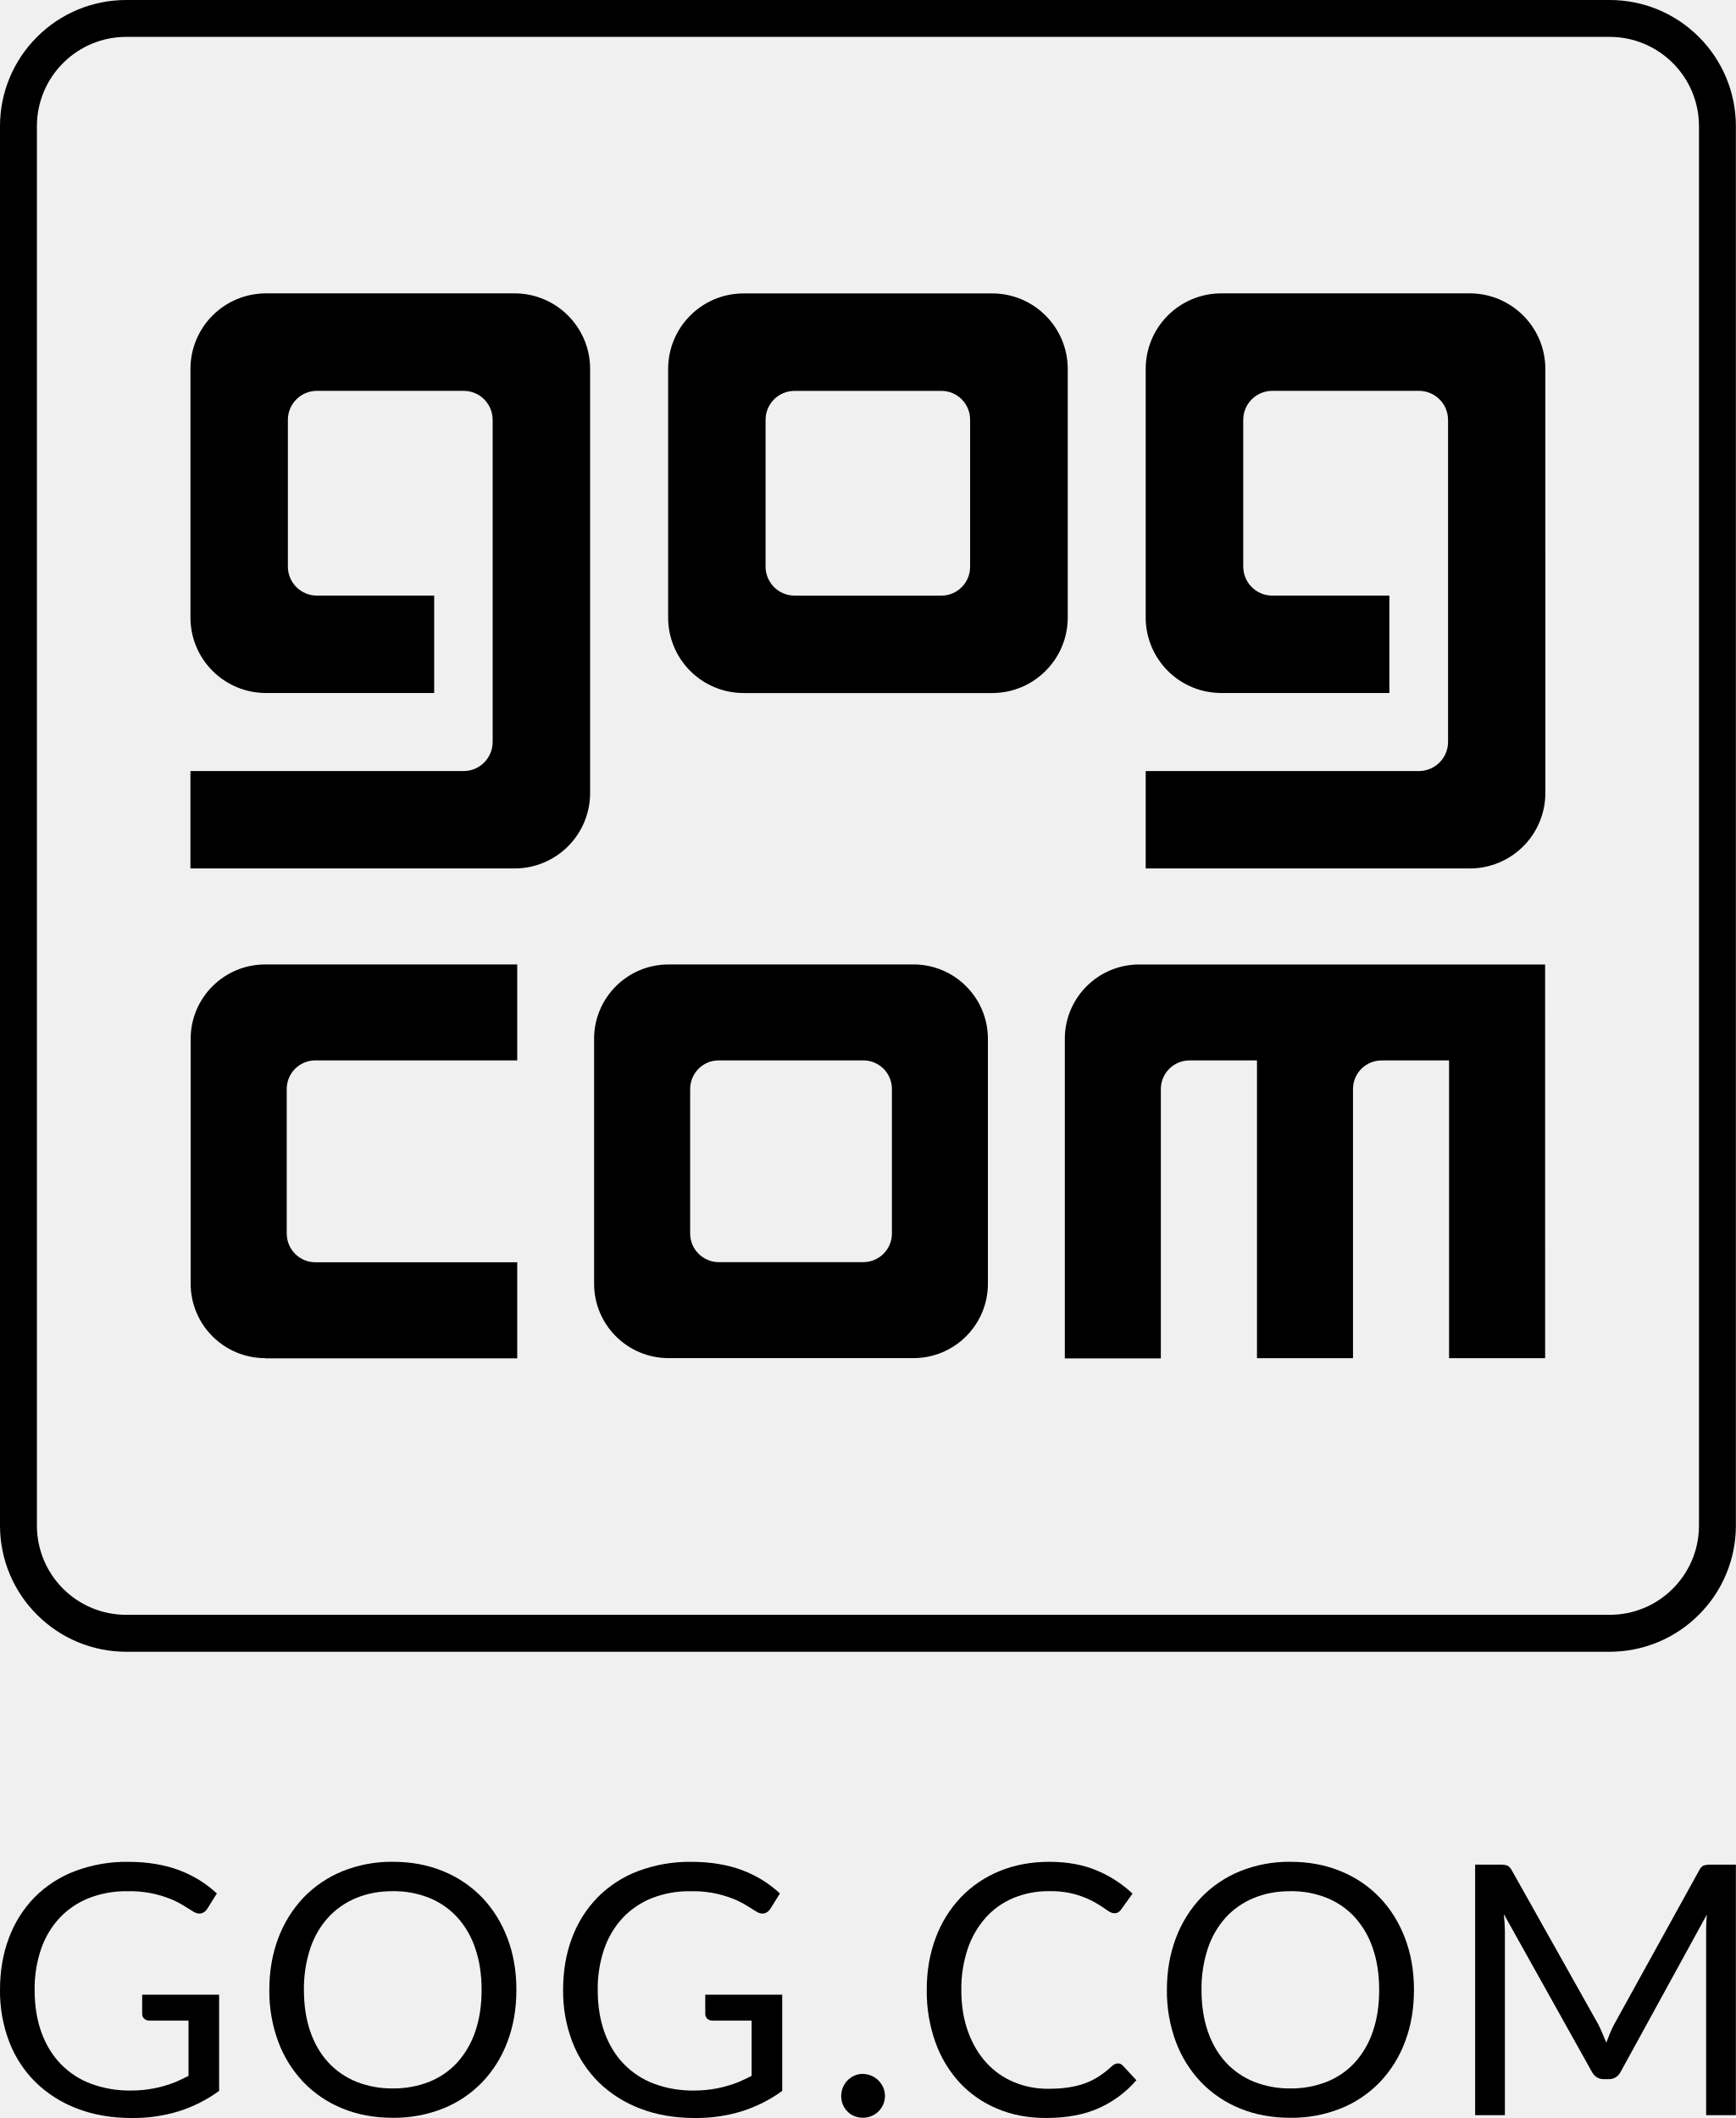
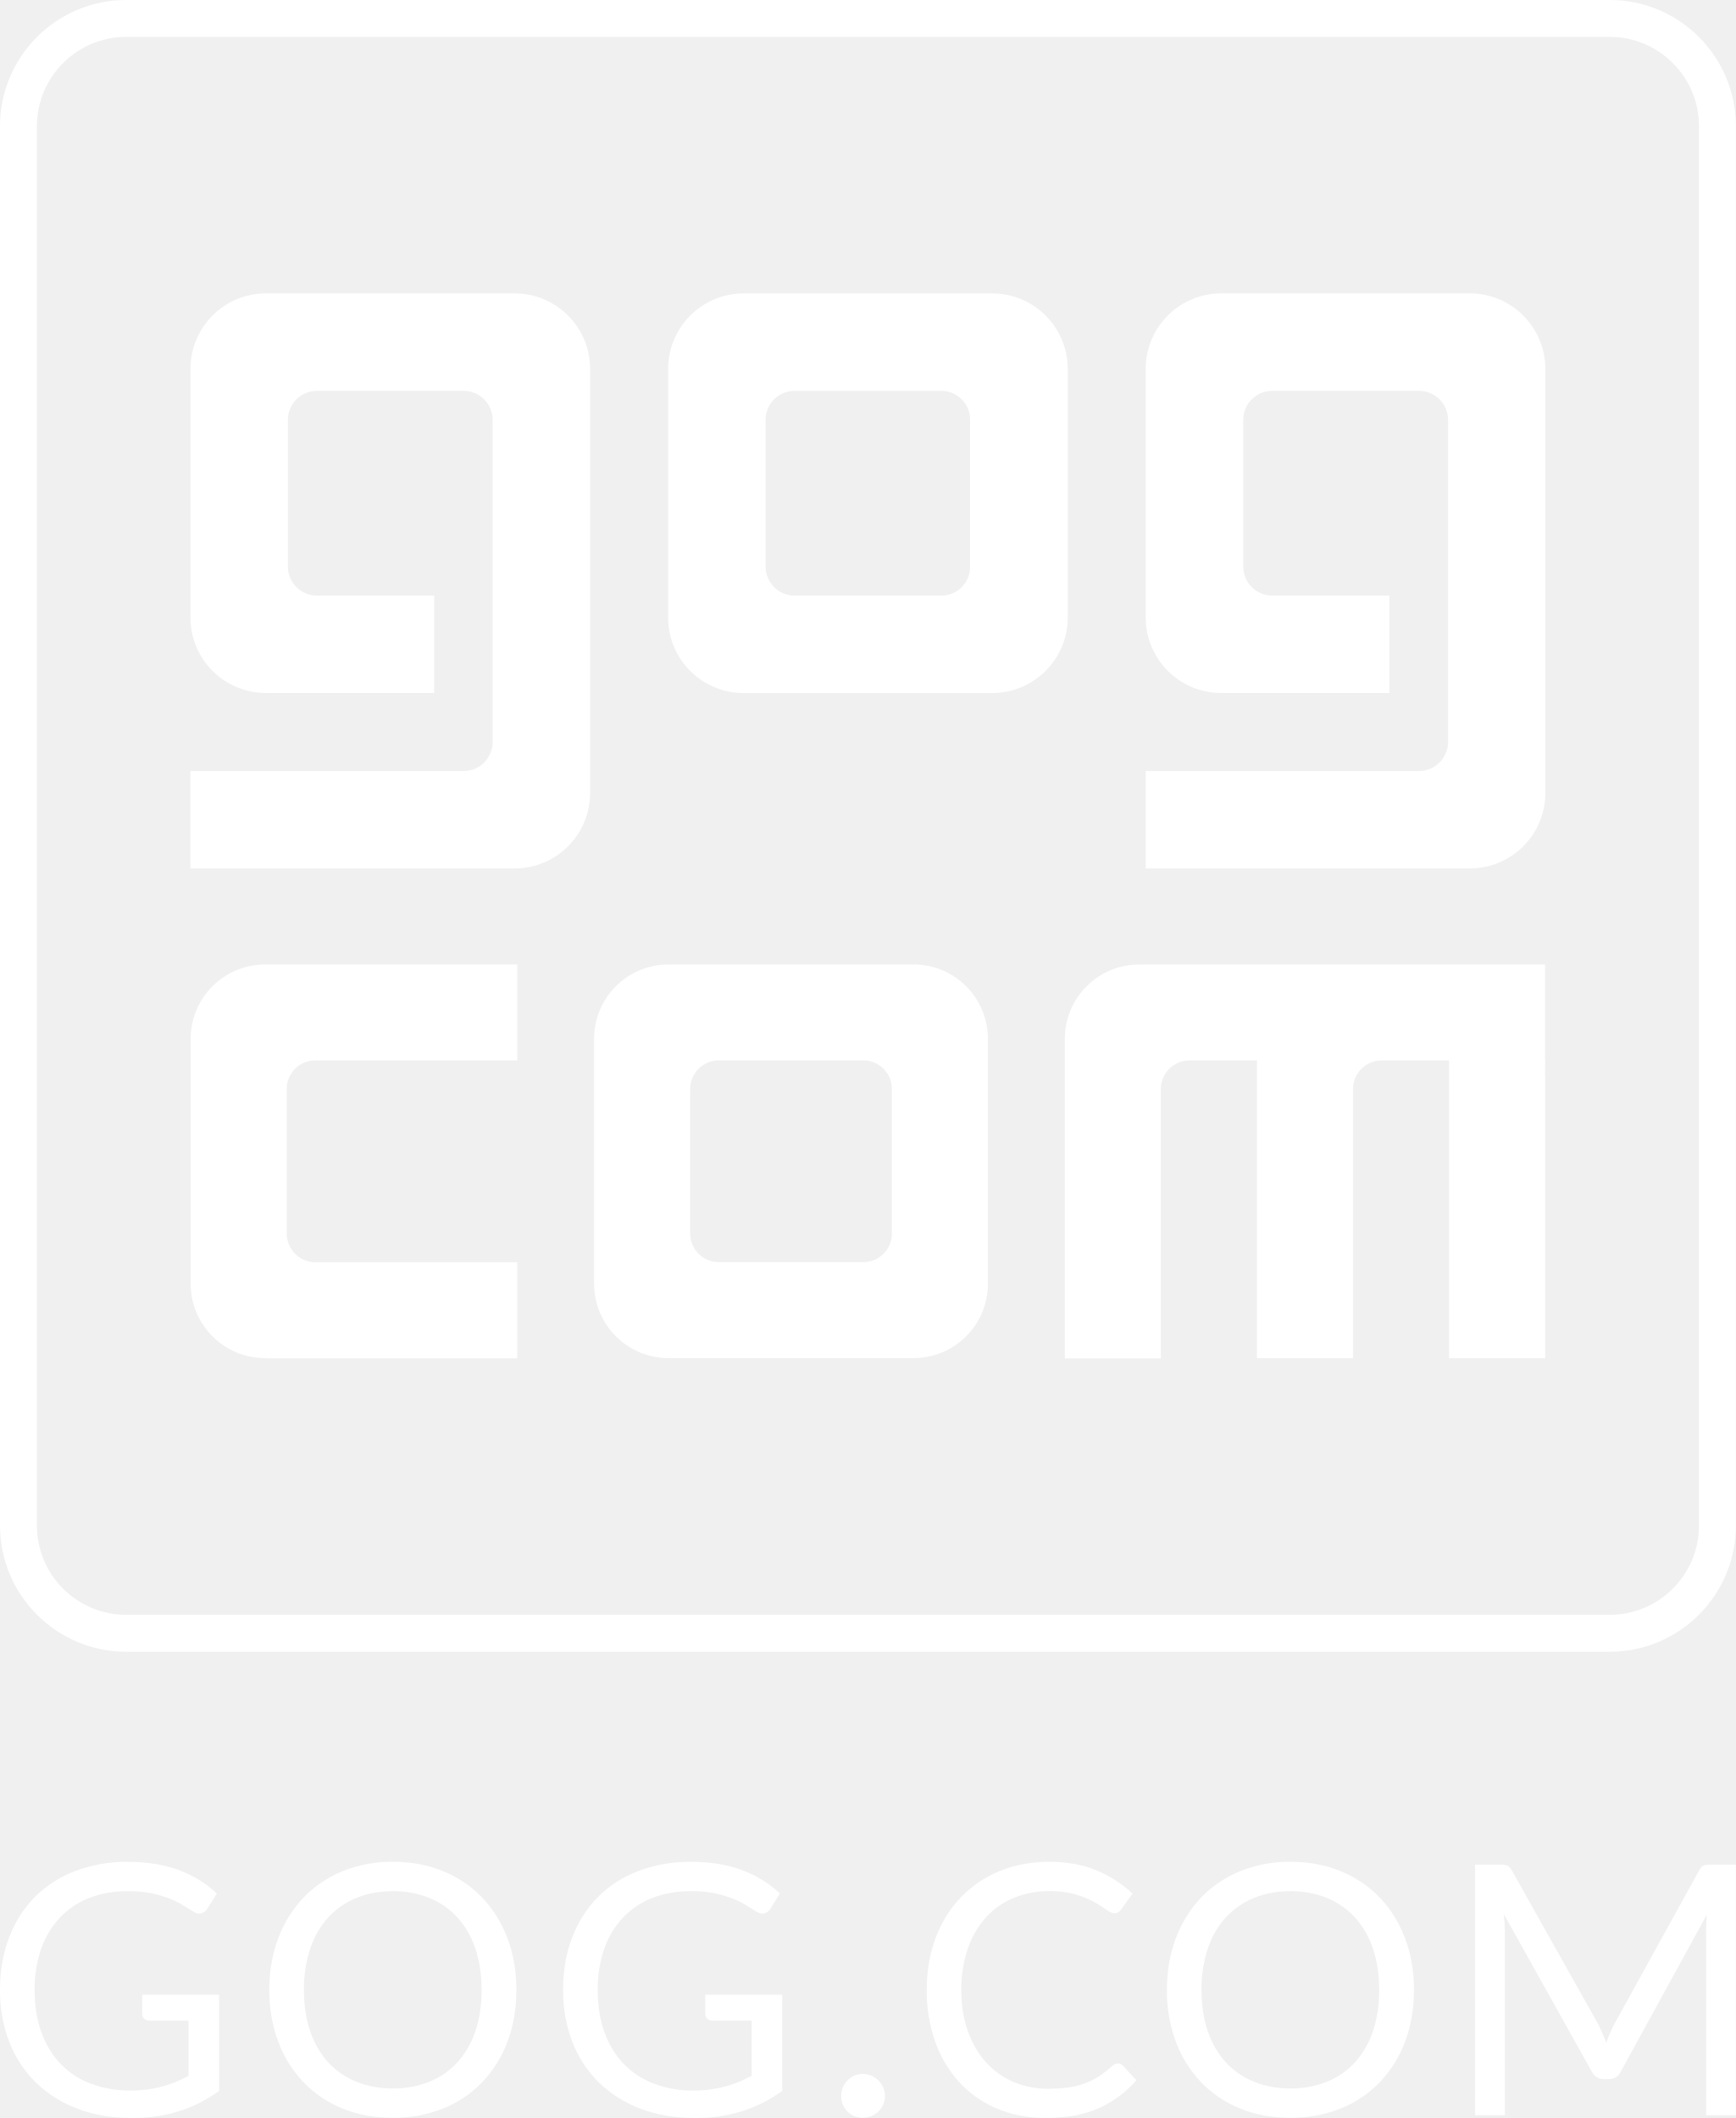
<svg xmlns="http://www.w3.org/2000/svg" xml:space="preserve" width="75.386" height="91.985">
-   <path d="M7.766 91.692a6.74 6.74 0 0 1-2.04.293c-.876 0-1.666-.135-2.368-.407a5.224 5.224 0 0 1-1.804-1.138 4.976 4.976 0 0 1-1.151-1.758A6.139 6.139 0 0 1 0 86.426c0-.83.131-1.588.391-2.27a5.033 5.033 0 0 1 1.113-1.759 4.931 4.931 0 0 1 1.754-1.135 6.297 6.297 0 0 1 2.309-.402c.43 0 .83.032 1.2.095.37.062.712.153 1.025.273a4.93 4.93 0 0 1 1.626 1.005l-.419.67a.432.432 0 0 1-.255.193c-.102.028-.218.004-.345-.072a11.261 11.261 0 0 1-.417-.259 3.74 3.74 0 0 0-.574-.292 4.71 4.71 0 0 0-1.886-.337 4.42 4.42 0 0 0-1.664.299 3.539 3.539 0 0 0-1.268.858 3.807 3.807 0 0 0-.806 1.352 5.324 5.324 0 0 0-.28 1.782c0 .682.098 1.293.292 1.833.195.538.474.998.836 1.374a3.573 3.573 0 0 0 1.318.863 4.839 4.839 0 0 0 1.738.296 5.174 5.174 0 0 0 1.93-.368c.186-.08.377-.17.569-.27v-2.4H6.494a.325.325 0 0 1-.232-.083.277.277 0 0 1-.088-.207v-.834h3.342v4.177a6.099 6.099 0 0 1-1.75.884" style="fill:#000000;fill-opacity:1;fill-rule:nonzero;stroke:none;stroke-width:1.333" />
-   <path d="M20.915 86.425c0-.668-.09-1.268-.273-1.8a3.798 3.798 0 0 0-.775-1.348 3.367 3.367 0 0 0-1.215-.847 4.104 4.104 0 0 0-1.594-.296c-.583 0-1.112.098-1.588.296a3.416 3.416 0 0 0-1.219.847 3.787 3.787 0 0 0-.779 1.348 5.56 5.56 0 0 0-.273 1.8c0 .668.092 1.267.273 1.796.183.53.443.977.779 1.344a3.373 3.373 0 0 0 1.219.843 4.16 4.16 0 0 0 1.588.293 4.18 4.18 0 0 0 1.594-.293 3.33 3.33 0 0 0 1.215-.843 3.81 3.81 0 0 0 .775-1.344c.182-.53.273-1.128.273-1.796m1.51 0c0 .815-.127 1.563-.386 2.244a5.15 5.15 0 0 1-1.093 1.757 4.88 4.88 0 0 1-1.698 1.144 5.733 5.733 0 0 1-2.19.406c-.8 0-1.53-.135-2.188-.406a4.888 4.888 0 0 1-1.694-1.144 5.15 5.15 0 0 1-1.093-1.757 6.304 6.304 0 0 1-.387-2.244c0-.816.13-1.563.387-2.245a5.206 5.206 0 0 1 1.093-1.762 4.923 4.923 0 0 1 1.694-1.15 5.656 5.656 0 0 1 2.188-.41c.798 0 1.529.136 2.19.41a4.915 4.915 0 0 1 1.698 1.15c.47.495.834 1.082 1.093 1.762.259.682.387 1.43.387 2.245" style="fill:#000000;fill-opacity:1;fill-rule:nonzero;stroke:none;stroke-width:1.333" />
-   <path d="M32.219 91.692a6.74 6.74 0 0 1-2.04.293c-.876 0-1.665-.135-2.368-.407a5.224 5.224 0 0 1-1.804-1.138 4.976 4.976 0 0 1-1.15-1.758 6.139 6.139 0 0 1-.403-2.256c0-.83.13-1.588.39-2.27a5.033 5.033 0 0 1 1.114-1.759 4.931 4.931 0 0 1 1.753-1.135 6.297 6.297 0 0 1 2.31-.402c.43 0 .83.032 1.2.095.369.062.711.153 1.025.273a4.93 4.93 0 0 1 1.625 1.005l-.419.67a.432.432 0 0 1-.254.193c-.103.028-.219.004-.346-.072a11.261 11.261 0 0 1-.417-.259 3.74 3.74 0 0 0-.573-.292 4.71 4.71 0 0 0-1.887-.337 4.42 4.42 0 0 0-1.664.299 3.539 3.539 0 0 0-1.268.858 3.807 3.807 0 0 0-.805 1.352 5.324 5.324 0 0 0-.28 1.781c0 .683.097 1.294.292 1.834.194.538.473.998.836 1.374a3.573 3.573 0 0 0 1.317.863 4.839 4.839 0 0 0 1.739.296 5.19 5.19 0 0 0 1.929-.368c.187-.08.377-.17.57-.27v-2.4h-1.694a.325.325 0 0 1-.232-.083.277.277 0 0 1-.087-.207v-.834h3.342v4.177a6.099 6.099 0 0 1-1.751.884" style="fill:#000000;fill-opacity:1;fill-rule:nonzero;stroke:none;stroke-width:1.333" />
-   <path d="M36.532 91.025a.961.961 0 0 1 .57-.88.92.92 0 0 1 .372-.076.979.979 0 0 1 .881.585.94.94 0 0 1 0 .747.984.984 0 0 1-.205.3.963.963 0 0 1-.676.273.963.963 0 0 1-.372-.072.88.88 0 0 1-.3-.2.939.939 0 0 1-.27-.677" style="fill:#000000;fill-opacity:1;fill-rule:nonzero;stroke:none;stroke-width:1.333" />
-   <path d="M48.554 89.614a.275.275 0 0 1 .212.1l.585.63a4.676 4.676 0 0 1-1.621 1.208c-.636.288-1.404.432-2.306.432-.78 0-1.488-.135-2.126-.407a4.667 4.667 0 0 1-1.632-1.139 5.146 5.146 0 0 1-1.048-1.757 6.58 6.58 0 0 1-.372-2.256c0-.821.129-1.572.386-2.256a5.157 5.157 0 0 1 1.09-1.761 4.87 4.87 0 0 1 1.682-1.144c.654-.27 1.375-.405 2.166-.405.773 0 1.457.123 2.049.371a5.167 5.167 0 0 1 1.565 1.01l-.486.676a.405.405 0 0 1-.118.125.34.34 0 0 1-.194.05c-.091 0-.202-.05-.334-.149a5.06 5.06 0 0 0-.517-.329 3.915 3.915 0 0 0-.796-.33 3.988 3.988 0 0 0-1.177-.149 3.93 3.93 0 0 0-1.542.292 3.353 3.353 0 0 0-1.204.847 3.924 3.924 0 0 0-.786 1.352 5.413 5.413 0 0 0-.282 1.8c0 .677.099 1.283.294 1.815.194.532.46.981.797 1.348.336.366.733.646 1.192.838a3.805 3.805 0 0 0 1.484.29c.325 0 .617-.019.879-.058.26-.038.5-.097.72-.178.22-.08.426-.184.616-.307.189-.124.377-.273.565-.445a.392.392 0 0 1 .259-.114" style="fill:#000000;fill-opacity:1;fill-rule:nonzero;stroke:none;stroke-width:1.333" />
-   <path d="M59.895 86.425c0-.668-.09-1.268-.273-1.8a3.798 3.798 0 0 0-.775-1.348 3.367 3.367 0 0 0-1.215-.847 4.104 4.104 0 0 0-1.594-.296c-.583 0-1.112.098-1.588.296a3.416 3.416 0 0 0-1.22.847 3.787 3.787 0 0 0-.778 1.348 5.56 5.56 0 0 0-.273 1.8c0 .668.092 1.267.273 1.796.183.53.443.977.779 1.344a3.373 3.373 0 0 0 1.219.843 4.16 4.16 0 0 0 1.588.293 4.18 4.18 0 0 0 1.594-.293 3.33 3.33 0 0 0 1.215-.843 3.81 3.81 0 0 0 .775-1.344c.182-.53.273-1.128.273-1.796m1.51 0c0 .815-.127 1.563-.386 2.244a5.15 5.15 0 0 1-1.093 1.757 4.88 4.88 0 0 1-1.698 1.144 5.733 5.733 0 0 1-2.19.406c-.8 0-1.53-.135-2.188-.406a4.888 4.888 0 0 1-1.694-1.144 5.15 5.15 0 0 1-1.093-1.757 6.304 6.304 0 0 1-.387-2.244c0-.816.13-1.563.387-2.245a5.207 5.207 0 0 1 1.093-1.762 4.923 4.923 0 0 1 1.694-1.15 5.656 5.656 0 0 1 2.188-.41c.798 0 1.529.136 2.19.41a4.915 4.915 0 0 1 1.698 1.15c.47.495.834 1.082 1.093 1.762.259.682.387 1.43.387 2.245" style="fill:#000000;fill-opacity:1;fill-rule:nonzero;stroke:none;stroke-width:1.333" />
-   <path d="m69.59 88.313.168.397a9.46 9.46 0 0 1 .16-.405c.054-.133.116-.263.18-.383l3.693-6.69c.06-.118.127-.188.2-.214a.985.985 0 0 1 .308-.037h1.087v10.881h-1.292v-7.996a7.89 7.89 0 0 1 .03-.714l-3.73 6.805c-.115.227-.292.341-.53.341h-.213c-.237 0-.415-.114-.53-.34l-3.813-6.829a8.43 8.43 0 0 1 .046.737v7.996h-1.292v-10.88h1.086a.95.95 0 0 1 .304.036c.07.026.139.096.204.214l3.76 6.697c.06.121.119.25.175.384" style="fill:#000000;fill-opacity:1;fill-rule:nonzero;stroke:none;stroke-width:1.333" />
-   <path d="M22.462 46.053h-8.77a1.241 1.241 0 0 0-1.24 1.247s.003 0 .003.008h-.003v6.257h.003l-.003.005c0 .686.552 1.25 1.24 1.25h8.77v4.174H11.519v-.01A3.235 3.235 0 0 1 8.28 55.75V45.11a3.233 3.233 0 0 1 3.239-3.223h10.943z" style="fill:#000000;fill-opacity:1;fill-rule:evenodd;stroke:none;stroke-width:1.333" />
-   <path d="M25.628 34.433a3.28 3.28 0 0 1-3.282 3.284H8.27v-4.23h11.867c.698 0 1.258-.571 1.258-1.266V18.237c0-.697-.56-1.262-1.258-1.262H13.76a1.259 1.259 0 0 0-1.258 1.262v6.364a1.26 1.26 0 0 0 1.258 1.266h5.095v4.23h-7.303a3.277 3.277 0 0 1-3.281-3.281V16.024a3.28 3.28 0 0 1 3.281-3.283h10.794a3.283 3.283 0 0 1 3.282 3.283z" style="fill:#000000;fill-opacity:1;fill-rule:evenodd;stroke:none;stroke-width:1.333" />
-   <path d="M67.102 58.985H62.93v-12.93H60a1.241 1.241 0 0 0-1.242 1.246v11.684h-4.17v-12.93h-2.933a1.243 1.243 0 0 0-1.242 1.246v11.695h-4.17V45.112a3.23 3.23 0 0 1 3.235-3.224h17.623z" style="fill:#000000;fill-opacity:1;fill-rule:evenodd;stroke:none;stroke-width:1.333" />
-   <path d="M67.112 34.433a3.28 3.28 0 0 1-3.281 3.284H49.755v-4.23h11.867c.7 0 1.264-.571 1.264-1.266V18.237a1.261 1.261 0 0 0-1.264-1.262h-6.376a1.26 1.26 0 0 0-1.255 1.262v6.364c0 .699.564 1.266 1.255 1.266h5.092v4.23h-7.3a3.28 3.28 0 0 1-3.283-3.281V16.024a3.281 3.281 0 0 1 3.284-3.283H63.83a3.284 3.284 0 0 1 3.281 3.283z" style="fill:#000000;fill-opacity:1;fill-rule:evenodd;stroke:none;stroke-width:1.333" />
-   <path d="M42.13 18.248v6.353a1.25 1.25 0 0 1-1.248 1.267h-6.375a1.261 1.261 0 0 1-1.26-1.267v-6.364c0-.697.56-1.261 1.26-1.261h6.375a1.248 1.248 0 0 1 1.248 1.261zm.96-5.505H32.295a3.28 3.28 0 0 0-3.279 3.282v10.792a3.277 3.277 0 0 0 3.279 3.282H43.09a3.283 3.283 0 0 0 3.28-3.282V16.025a3.284 3.284 0 0 0-3.28-3.282" style="fill:#000000;fill-opacity:1;fill-rule:evenodd;stroke:none;stroke-width:1.333" />
-   <path d="M38.734 47.308v6.257a1.244 1.244 0 0 1-1.238 1.25c-.006 0-.008-.007-.014-.007v.007h-6.256v-.007s-.007.007-.014.007a1.244 1.244 0 0 1-1.24-1.25V47.3c0-.688.552-1.247 1.24-1.247h6.284a1.24 1.24 0 0 1 1.238 1.247zm.937-5.421H29.036A3.23 3.23 0 0 0 25.8 45.11v10.64a3.233 3.233 0 0 0 3.236 3.233h10.635a3.233 3.233 0 0 0 3.232-3.233V45.11a3.232 3.232 0 0 0-3.232-3.224" style="fill:#000000;fill-opacity:1;fill-rule:evenodd;stroke:none;stroke-width:1.333" />
-   <path d="M73.783 66.252c0 1.075-.433 2.04-1.137 2.745a3.864 3.864 0 0 1-2.743 1.135H5.483a3.876 3.876 0 0 1-3.88-3.88V5.482A3.872 3.872 0 0 1 2.74 2.738a3.868 3.868 0 0 1 2.743-1.136h64.42a3.87 3.87 0 0 1 2.743 1.136 3.861 3.861 0 0 1 1.137 2.742zm-.005-64.647A5.459 5.459 0 0 0 69.903 0H5.483a5.459 5.459 0 0 0-3.875 1.605A5.461 5.461 0 0 0 0 5.481v60.77c0 1.513.615 2.889 1.608 3.878a5.467 5.467 0 0 0 3.875 1.607h64.42a5.467 5.467 0 0 0 3.875-1.607 5.467 5.467 0 0 0 1.608-3.877V5.482a5.467 5.467 0 0 0-1.608-3.877" style="fill:#000000;fill-opacity:1;fill-rule:nonzero;stroke:none;stroke-width:1.333" />
+   <path d="M7.766 91.692a6.74 6.74 0 0 1-2.04.293c-.876 0-1.666-.135-2.368-.407a5.224 5.224 0 0 1-1.804-1.138 4.976 4.976 0 0 1-1.151-1.758A6.139 6.139 0 0 1 0 86.426c0-.83.131-1.588.391-2.27a5.033 5.033 0 0 1 1.113-1.759 4.931 4.931 0 0 1 1.754-1.135 6.297 6.297 0 0 1 2.309-.402c.43 0 .83.032 1.2.095.37.062.712.153 1.025.273a4.93 4.93 0 0 1 1.626 1.005l-.419.67a.432.432 0 0 1-.255.193c-.102.028-.218.004-.345-.072a11.261 11.261 0 0 1-.417-.259 3.74 3.74 0 0 0-.574-.292 4.71 4.71 0 0 0-1.886-.337 4.42 4.42 0 0 0-1.664.299 3.539 3.539 0 0 0-1.268.858 3.807 3.807 0 0 0-.806 1.352 5.324 5.324 0 0 0-.28 1.782c0 .682.098 1.293.292 1.833.195.538.474.998.836 1.374a3.573 3.573 0 0 0 1.318.863 4.839 4.839 0 0 0 1.738.296 5.174 5.174 0 0 0 1.93-.368c.186-.08.377-.17.569-.27v-2.4H6.494a.325.325 0 0 1-.232-.083.277.277 0 0 1-.088-.207v-.834h3.342v4.177a6.099 6.099 0 0 1-1.75.884" style="fill:#ffffff;fill-opacity:1;fill-rule:nonzero;stroke:none;stroke-width:1.333" />
+   <path d="M20.915 86.425c0-.668-.09-1.268-.273-1.8a3.798 3.798 0 0 0-.775-1.348 3.367 3.367 0 0 0-1.215-.847 4.104 4.104 0 0 0-1.594-.296c-.583 0-1.112.098-1.588.296a3.416 3.416 0 0 0-1.219.847 3.787 3.787 0 0 0-.779 1.348 5.56 5.56 0 0 0-.273 1.8c0 .668.092 1.267.273 1.796.183.53.443.977.779 1.344a3.373 3.373 0 0 0 1.219.843 4.16 4.16 0 0 0 1.588.293 4.18 4.18 0 0 0 1.594-.293 3.33 3.33 0 0 0 1.215-.843 3.81 3.81 0 0 0 .775-1.344c.182-.53.273-1.128.273-1.796m1.51 0c0 .815-.127 1.563-.386 2.244a5.15 5.15 0 0 1-1.093 1.757 4.88 4.88 0 0 1-1.698 1.144 5.733 5.733 0 0 1-2.19.406c-.8 0-1.53-.135-2.188-.406a4.888 4.888 0 0 1-1.694-1.144 5.15 5.15 0 0 1-1.093-1.757 6.304 6.304 0 0 1-.387-2.244c0-.816.13-1.563.387-2.245a5.206 5.206 0 0 1 1.093-1.762 4.923 4.923 0 0 1 1.694-1.15 5.656 5.656 0 0 1 2.188-.41c.798 0 1.529.136 2.19.41a4.915 4.915 0 0 1 1.698 1.15c.47.495.834 1.082 1.093 1.762.259.682.387 1.43.387 2.245" style="fill:#ffffff;fill-opacity:1;fill-rule:nonzero;stroke:none;stroke-width:1.333" />
+   <path d="M32.219 91.692a6.74 6.74 0 0 1-2.04.293c-.876 0-1.665-.135-2.368-.407a5.224 5.224 0 0 1-1.804-1.138 4.976 4.976 0 0 1-1.15-1.758 6.139 6.139 0 0 1-.403-2.256c0-.83.13-1.588.39-2.27a5.033 5.033 0 0 1 1.114-1.759 4.931 4.931 0 0 1 1.753-1.135 6.297 6.297 0 0 1 2.31-.402c.43 0 .83.032 1.2.095.369.062.711.153 1.025.273a4.93 4.93 0 0 1 1.625 1.005l-.419.67a.432.432 0 0 1-.254.193c-.103.028-.219.004-.346-.072a11.261 11.261 0 0 1-.417-.259 3.74 3.74 0 0 0-.573-.292 4.71 4.71 0 0 0-1.887-.337 4.42 4.42 0 0 0-1.664.299 3.539 3.539 0 0 0-1.268.858 3.807 3.807 0 0 0-.805 1.352 5.324 5.324 0 0 0-.28 1.781c0 .683.097 1.294.292 1.834.194.538.473.998.836 1.374a3.573 3.573 0 0 0 1.317.863 4.839 4.839 0 0 0 1.739.296 5.19 5.19 0 0 0 1.929-.368c.187-.08.377-.17.57-.27v-2.4h-1.694a.325.325 0 0 1-.232-.083.277.277 0 0 1-.087-.207v-.834h3.342v4.177a6.099 6.099 0 0 1-1.751.884" style="fill:#ffffff;fill-opacity:1;fill-rule:nonzero;stroke:none;stroke-width:1.333" />
+   <path d="M36.532 91.025a.961.961 0 0 1 .57-.88.92.92 0 0 1 .372-.076.979.979 0 0 1 .881.585.94.94 0 0 1 0 .747.984.984 0 0 1-.205.3.963.963 0 0 1-.676.273.963.963 0 0 1-.372-.072.88.88 0 0 1-.3-.2.939.939 0 0 1-.27-.677" style="fill:#ffffff;fill-opacity:1;fill-rule:nonzero;stroke:none;stroke-width:1.333" />
+   <path d="M48.554 89.614a.275.275 0 0 1 .212.1l.585.63a4.676 4.676 0 0 1-1.621 1.208c-.636.288-1.404.432-2.306.432-.78 0-1.488-.135-2.126-.407a4.667 4.667 0 0 1-1.632-1.139 5.146 5.146 0 0 1-1.048-1.757 6.58 6.58 0 0 1-.372-2.256c0-.821.129-1.572.386-2.256a5.157 5.157 0 0 1 1.09-1.761 4.87 4.87 0 0 1 1.682-1.144c.654-.27 1.375-.405 2.166-.405.773 0 1.457.123 2.049.371a5.167 5.167 0 0 1 1.565 1.01l-.486.676a.405.405 0 0 1-.118.125.34.34 0 0 1-.194.05c-.091 0-.202-.05-.334-.149a5.06 5.06 0 0 0-.517-.329 3.915 3.915 0 0 0-.796-.33 3.988 3.988 0 0 0-1.177-.149 3.93 3.93 0 0 0-1.542.292 3.353 3.353 0 0 0-1.204.847 3.924 3.924 0 0 0-.786 1.352 5.413 5.413 0 0 0-.282 1.8c0 .677.099 1.283.294 1.815.194.532.46.981.797 1.348.336.366.733.646 1.192.838a3.805 3.805 0 0 0 1.484.29c.325 0 .617-.019.879-.058.26-.038.5-.097.72-.178.22-.08.426-.184.616-.307.189-.124.377-.273.565-.445a.392.392 0 0 1 .259-.114" style="fill:#ffffff;fill-opacity:1;fill-rule:nonzero;stroke:none;stroke-width:1.333" />
+   <path d="M59.895 86.425c0-.668-.09-1.268-.273-1.8a3.798 3.798 0 0 0-.775-1.348 3.367 3.367 0 0 0-1.215-.847 4.104 4.104 0 0 0-1.594-.296c-.583 0-1.112.098-1.588.296a3.416 3.416 0 0 0-1.22.847 3.787 3.787 0 0 0-.778 1.348 5.56 5.56 0 0 0-.273 1.8c0 .668.092 1.267.273 1.796.183.53.443.977.779 1.344a3.373 3.373 0 0 0 1.219.843 4.16 4.16 0 0 0 1.588.293 4.18 4.18 0 0 0 1.594-.293 3.33 3.33 0 0 0 1.215-.843 3.81 3.81 0 0 0 .775-1.344c.182-.53.273-1.128.273-1.796m1.51 0c0 .815-.127 1.563-.386 2.244a5.15 5.15 0 0 1-1.093 1.757 4.88 4.88 0 0 1-1.698 1.144 5.733 5.733 0 0 1-2.19.406c-.8 0-1.53-.135-2.188-.406a4.888 4.888 0 0 1-1.694-1.144 5.15 5.15 0 0 1-1.093-1.757 6.304 6.304 0 0 1-.387-2.244c0-.816.13-1.563.387-2.245a5.207 5.207 0 0 1 1.093-1.762 4.923 4.923 0 0 1 1.694-1.15 5.656 5.656 0 0 1 2.188-.41c.798 0 1.529.136 2.19.41a4.915 4.915 0 0 1 1.698 1.15c.47.495.834 1.082 1.093 1.762.259.682.387 1.43.387 2.245" style="fill:#ffffff;fill-opacity:1;fill-rule:nonzero;stroke:none;stroke-width:1.333" />
+   <path d="m69.59 88.313.168.397a9.46 9.46 0 0 1 .16-.405c.054-.133.116-.263.18-.383l3.693-6.69c.06-.118.127-.188.2-.214a.985.985 0 0 1 .308-.037h1.087v10.881h-1.292v-7.996a7.89 7.89 0 0 1 .03-.714l-3.73 6.805c-.115.227-.292.341-.53.341h-.213c-.237 0-.415-.114-.53-.34l-3.813-6.829a8.43 8.43 0 0 1 .046.737v7.996h-1.292v-10.88h1.086a.95.95 0 0 1 .304.036c.07.026.139.096.204.214l3.76 6.697c.06.121.119.25.175.384" style="fill:#ffffff;fill-opacity:1;fill-rule:nonzero;stroke:none;stroke-width:1.333" />
+   <path d="M22.462 46.053h-8.77a1.241 1.241 0 0 0-1.24 1.247s.003 0 .003.008h-.003v6.257h.003l-.003.005c0 .686.552 1.25 1.24 1.25h8.77v4.174H11.519v-.01A3.235 3.235 0 0 1 8.28 55.75V45.11a3.233 3.233 0 0 1 3.239-3.223h10.943z" style="fill:#ffffff;fill-opacity:1;fill-rule:evenodd;stroke:none;stroke-width:1.333" />
+   <path d="M25.628 34.433a3.28 3.28 0 0 1-3.282 3.284H8.27v-4.23h11.867c.698 0 1.258-.571 1.258-1.266V18.237c0-.697-.56-1.262-1.258-1.262H13.76a1.259 1.259 0 0 0-1.258 1.262v6.364a1.26 1.26 0 0 0 1.258 1.266h5.095v4.23h-7.303a3.277 3.277 0 0 1-3.281-3.281V16.024a3.28 3.28 0 0 1 3.281-3.283h10.794a3.283 3.283 0 0 1 3.282 3.283z" style="fill:#ffffff;fill-opacity:1;fill-rule:evenodd;stroke:none;stroke-width:1.333" />
+   <path d="M67.102 58.985H62.93v-12.93H60a1.241 1.241 0 0 0-1.242 1.246v11.684h-4.17v-12.93h-2.933a1.243 1.243 0 0 0-1.242 1.246v11.695h-4.17V45.112a3.23 3.23 0 0 1 3.235-3.224h17.623z" style="fill:#ffffff;fill-opacity:1;fill-rule:evenodd;stroke:none;stroke-width:1.333" />
+   <path d="M67.112 34.433a3.28 3.28 0 0 1-3.281 3.284H49.755v-4.23h11.867c.7 0 1.264-.571 1.264-1.266V18.237a1.261 1.261 0 0 0-1.264-1.262h-6.376a1.26 1.26 0 0 0-1.255 1.262v6.364c0 .699.564 1.266 1.255 1.266h5.092v4.23h-7.3a3.28 3.28 0 0 1-3.283-3.281V16.024a3.281 3.281 0 0 1 3.284-3.283H63.83a3.284 3.284 0 0 1 3.281 3.283z" style="fill:#ffffff;fill-opacity:1;fill-rule:evenodd;stroke:none;stroke-width:1.333" />
+   <path d="M42.13 18.248v6.353a1.25 1.25 0 0 1-1.248 1.267h-6.375a1.261 1.261 0 0 1-1.26-1.267v-6.364c0-.697.56-1.261 1.26-1.261h6.375a1.248 1.248 0 0 1 1.248 1.261zm.96-5.505H32.295a3.28 3.28 0 0 0-3.279 3.282v10.792a3.277 3.277 0 0 0 3.279 3.282H43.09a3.283 3.283 0 0 0 3.28-3.282V16.025a3.284 3.284 0 0 0-3.28-3.282" style="fill:#ffffff;fill-opacity:1;fill-rule:evenodd;stroke:none;stroke-width:1.333" />
+   <path d="M38.734 47.308v6.257a1.244 1.244 0 0 1-1.238 1.25c-.006 0-.008-.007-.014-.007v.007h-6.256v-.007s-.007.007-.014.007a1.244 1.244 0 0 1-1.24-1.25V47.3c0-.688.552-1.247 1.24-1.247h6.284a1.24 1.24 0 0 1 1.238 1.247zm.937-5.421H29.036A3.23 3.23 0 0 0 25.8 45.11v10.64a3.233 3.233 0 0 0 3.236 3.233h10.635a3.233 3.233 0 0 0 3.232-3.233V45.11a3.232 3.232 0 0 0-3.232-3.224" style="fill:#ffffff;fill-opacity:1;fill-rule:evenodd;stroke:none;stroke-width:1.333" />
+   <path d="M73.783 66.252c0 1.075-.433 2.04-1.137 2.745a3.864 3.864 0 0 1-2.743 1.135H5.483a3.876 3.876 0 0 1-3.88-3.88V5.482A3.872 3.872 0 0 1 2.74 2.738a3.868 3.868 0 0 1 2.743-1.136h64.42a3.87 3.87 0 0 1 2.743 1.136 3.861 3.861 0 0 1 1.137 2.742zm-.005-64.647A5.459 5.459 0 0 0 69.903 0H5.483a5.459 5.459 0 0 0-3.875 1.605A5.461 5.461 0 0 0 0 5.481v60.77c0 1.513.615 2.889 1.608 3.878a5.467 5.467 0 0 0 3.875 1.607h64.42a5.467 5.467 0 0 0 3.875-1.607 5.467 5.467 0 0 0 1.608-3.877V5.482a5.467 5.467 0 0 0-1.608-3.877" style="fill:#ffffff;fill-opacity:1;fill-rule:nonzero;stroke:none;stroke-width:1.333" />
</svg>
